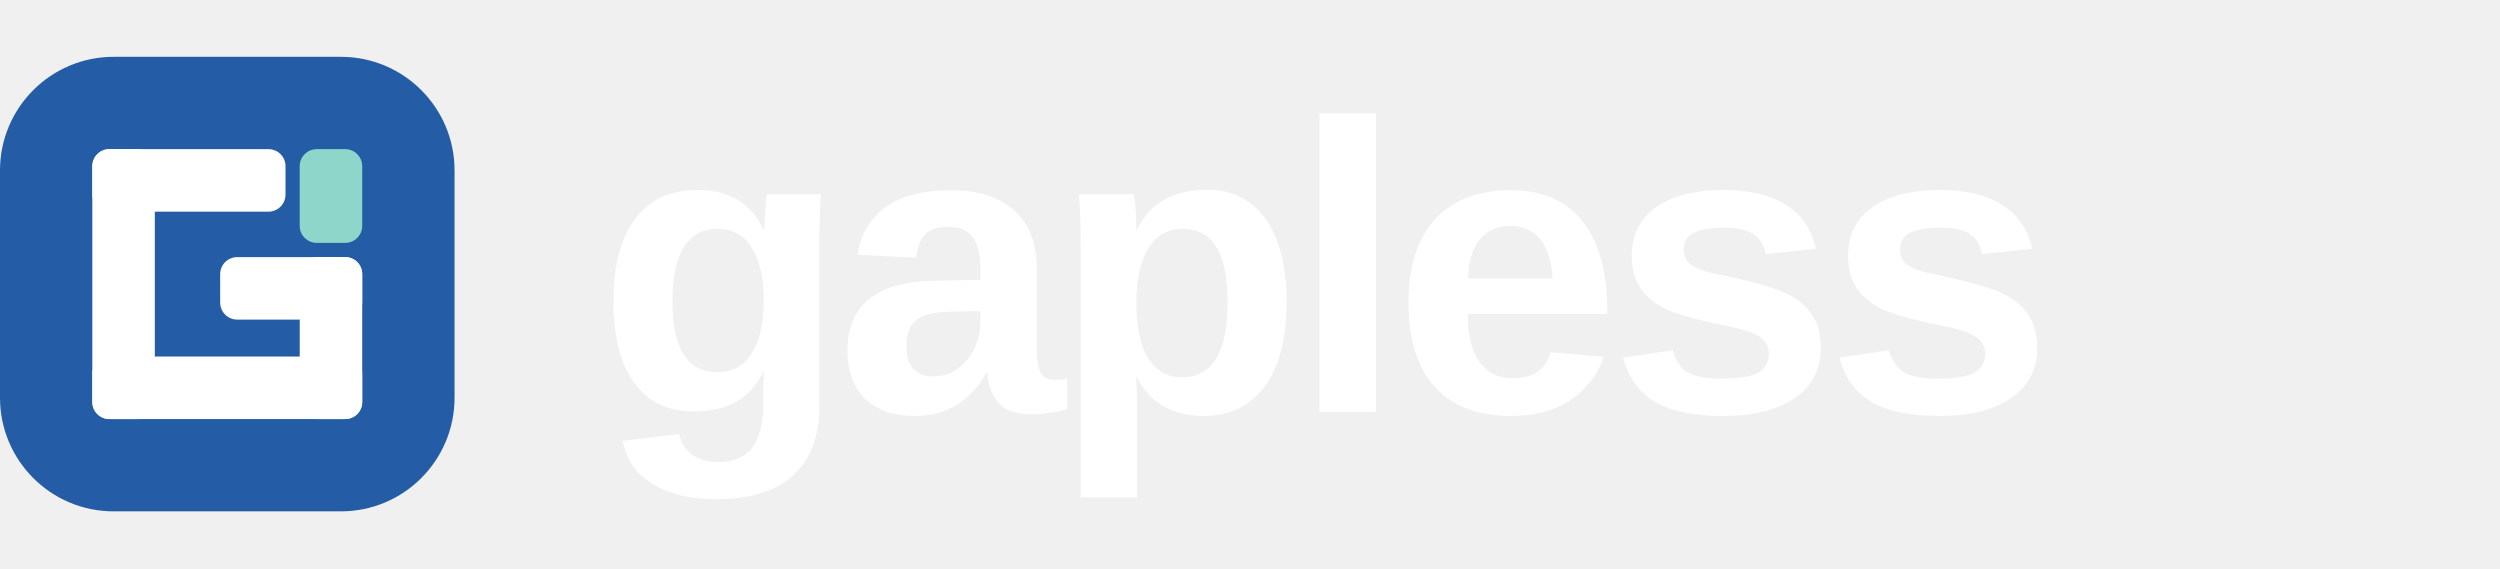
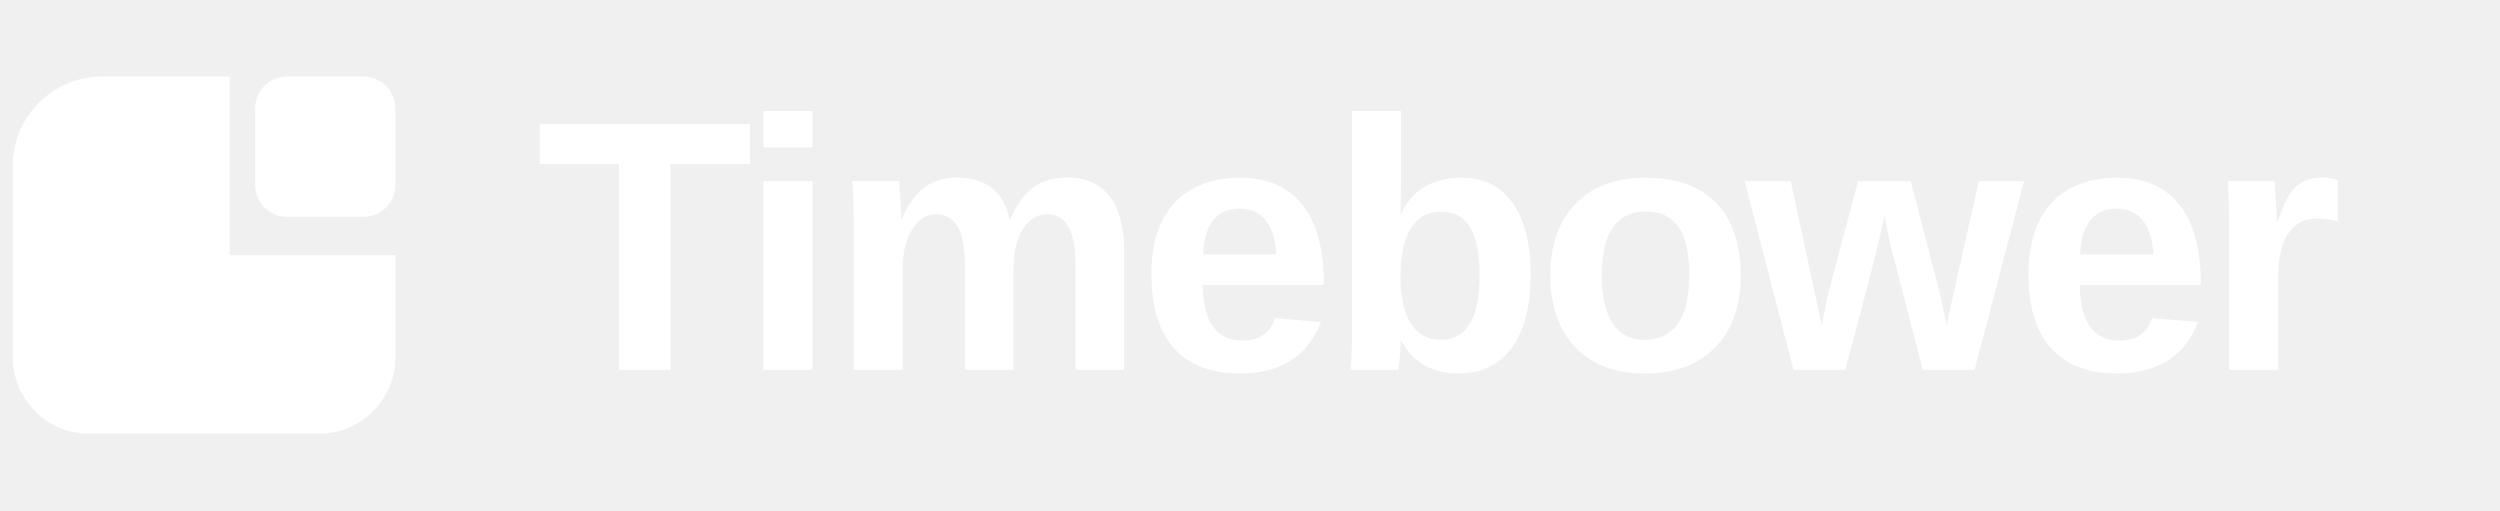
- <svg xmlns="http://www.w3.org/2000/svg" width="176" height="40" viewBox="0 0 176 40">
+ <svg xmlns="http://www.w3.org/2000/svg" width="196" height="40" viewBox="0 0 196 40">
  <g transform="translate(0 4)">
-     <rect width="32" height="32" rx="8" fill="#245da6" />
-     <rect x="6.5" y="6.5" width="13.6" height="4.4" rx="1.2" fill="#ffffff" />
-     <rect x="6.5" y="6.5" width="4.4" height="19" rx="1.2" fill="#ffffff" />
-     <rect x="6.5" y="21.1" width="19" height="4.4" rx="1.2" fill="#ffffff" />
-     <rect x="21.1" y="14.1" width="4.4" height="11.4" rx="1.2" fill="#ffffff" />
-     <rect x="15.5" y="14.1" width="10" height="4.4" rx="1.2" fill="#ffffff" />
-     <rect x="21.1" y="6.5" width="4.4" height="6.6" rx="1.2" fill="#8fd6ca" />
+     <path d="M8 2H18V16H31V24A6 6 0 0 1 25 30H7A6 6 0 0 1 1 24V9A7 7 0 0 1 8 2Z" fill="#ffffff" />
+     <rect x="20" y="2" width="11" height="11" rx="2.5" fill="#ffffff" />
  </g>
-   <text x="42" y="29" font-family="Archivo, Arial, sans-serif" font-weight="760" font-stretch="88%" font-size="29" letter-spacing="-0.9" fill="#ffffff">gapless</text>
+   <text x="42" y="29" font-family="Archivo, Arial, sans-serif" font-weight="760" font-stretch="88%" font-size="28" letter-spacing="-0.7" fill="#ffffff">Timebower</text>
</svg>
